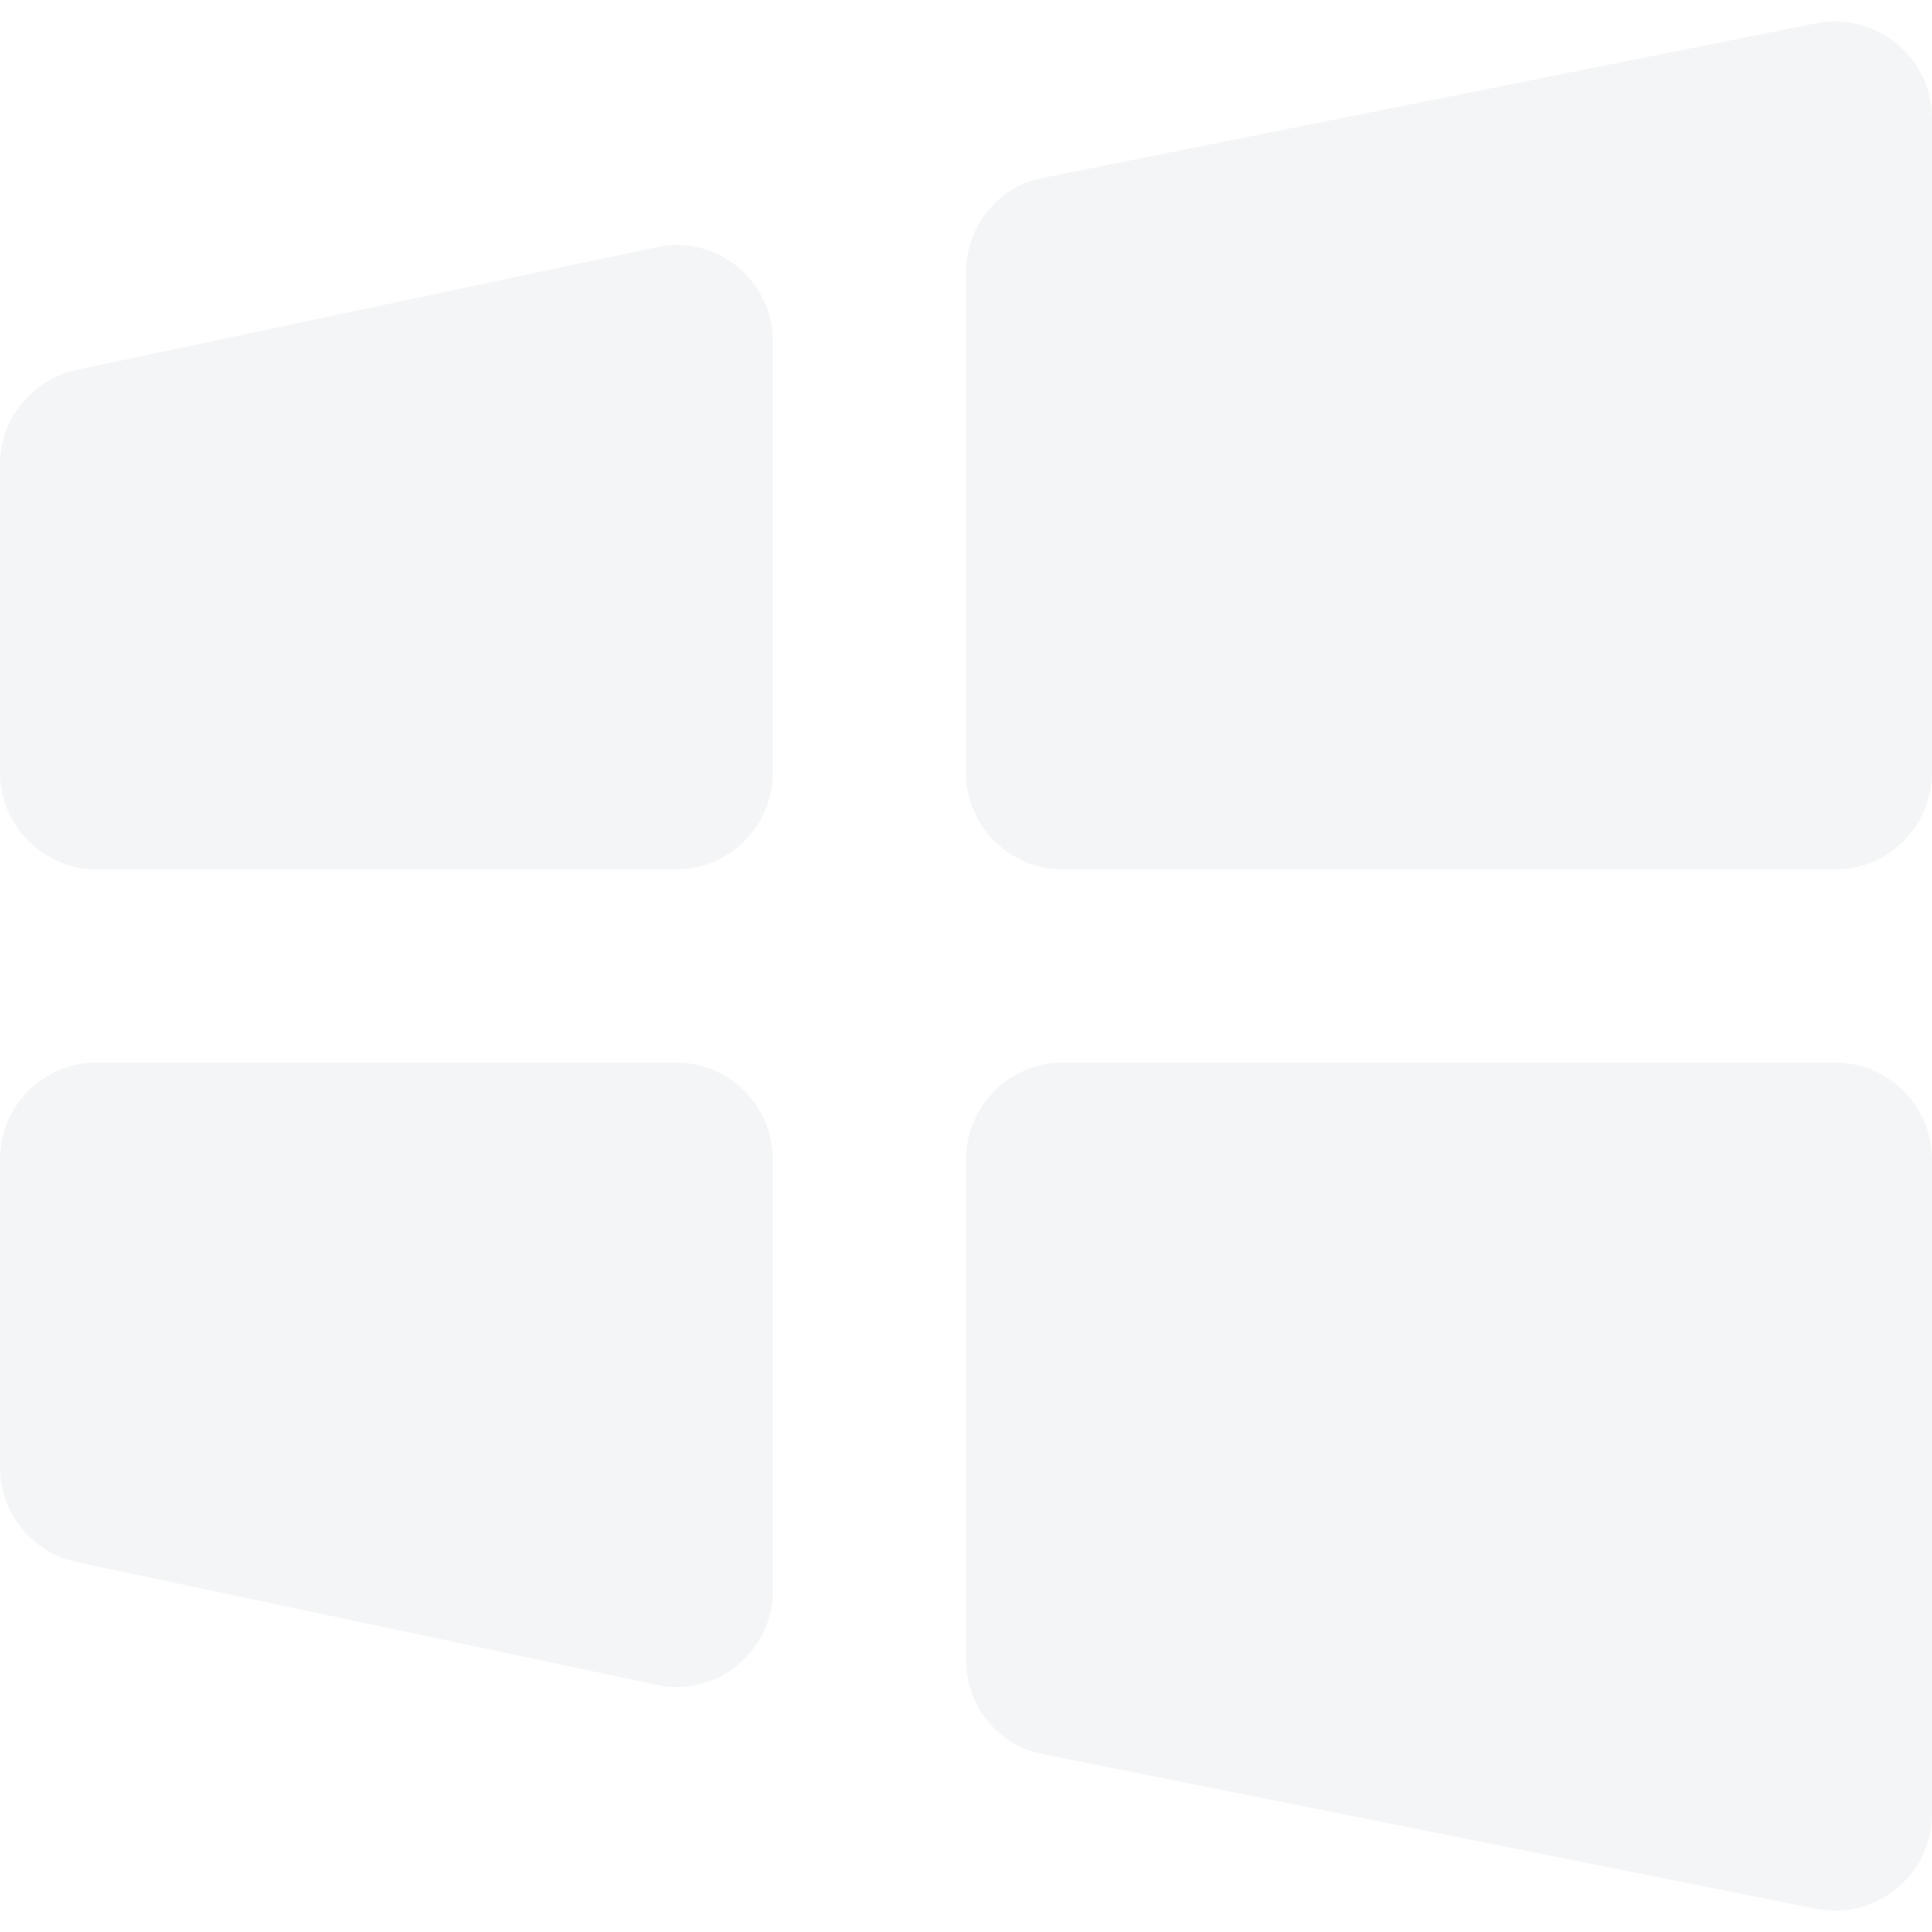
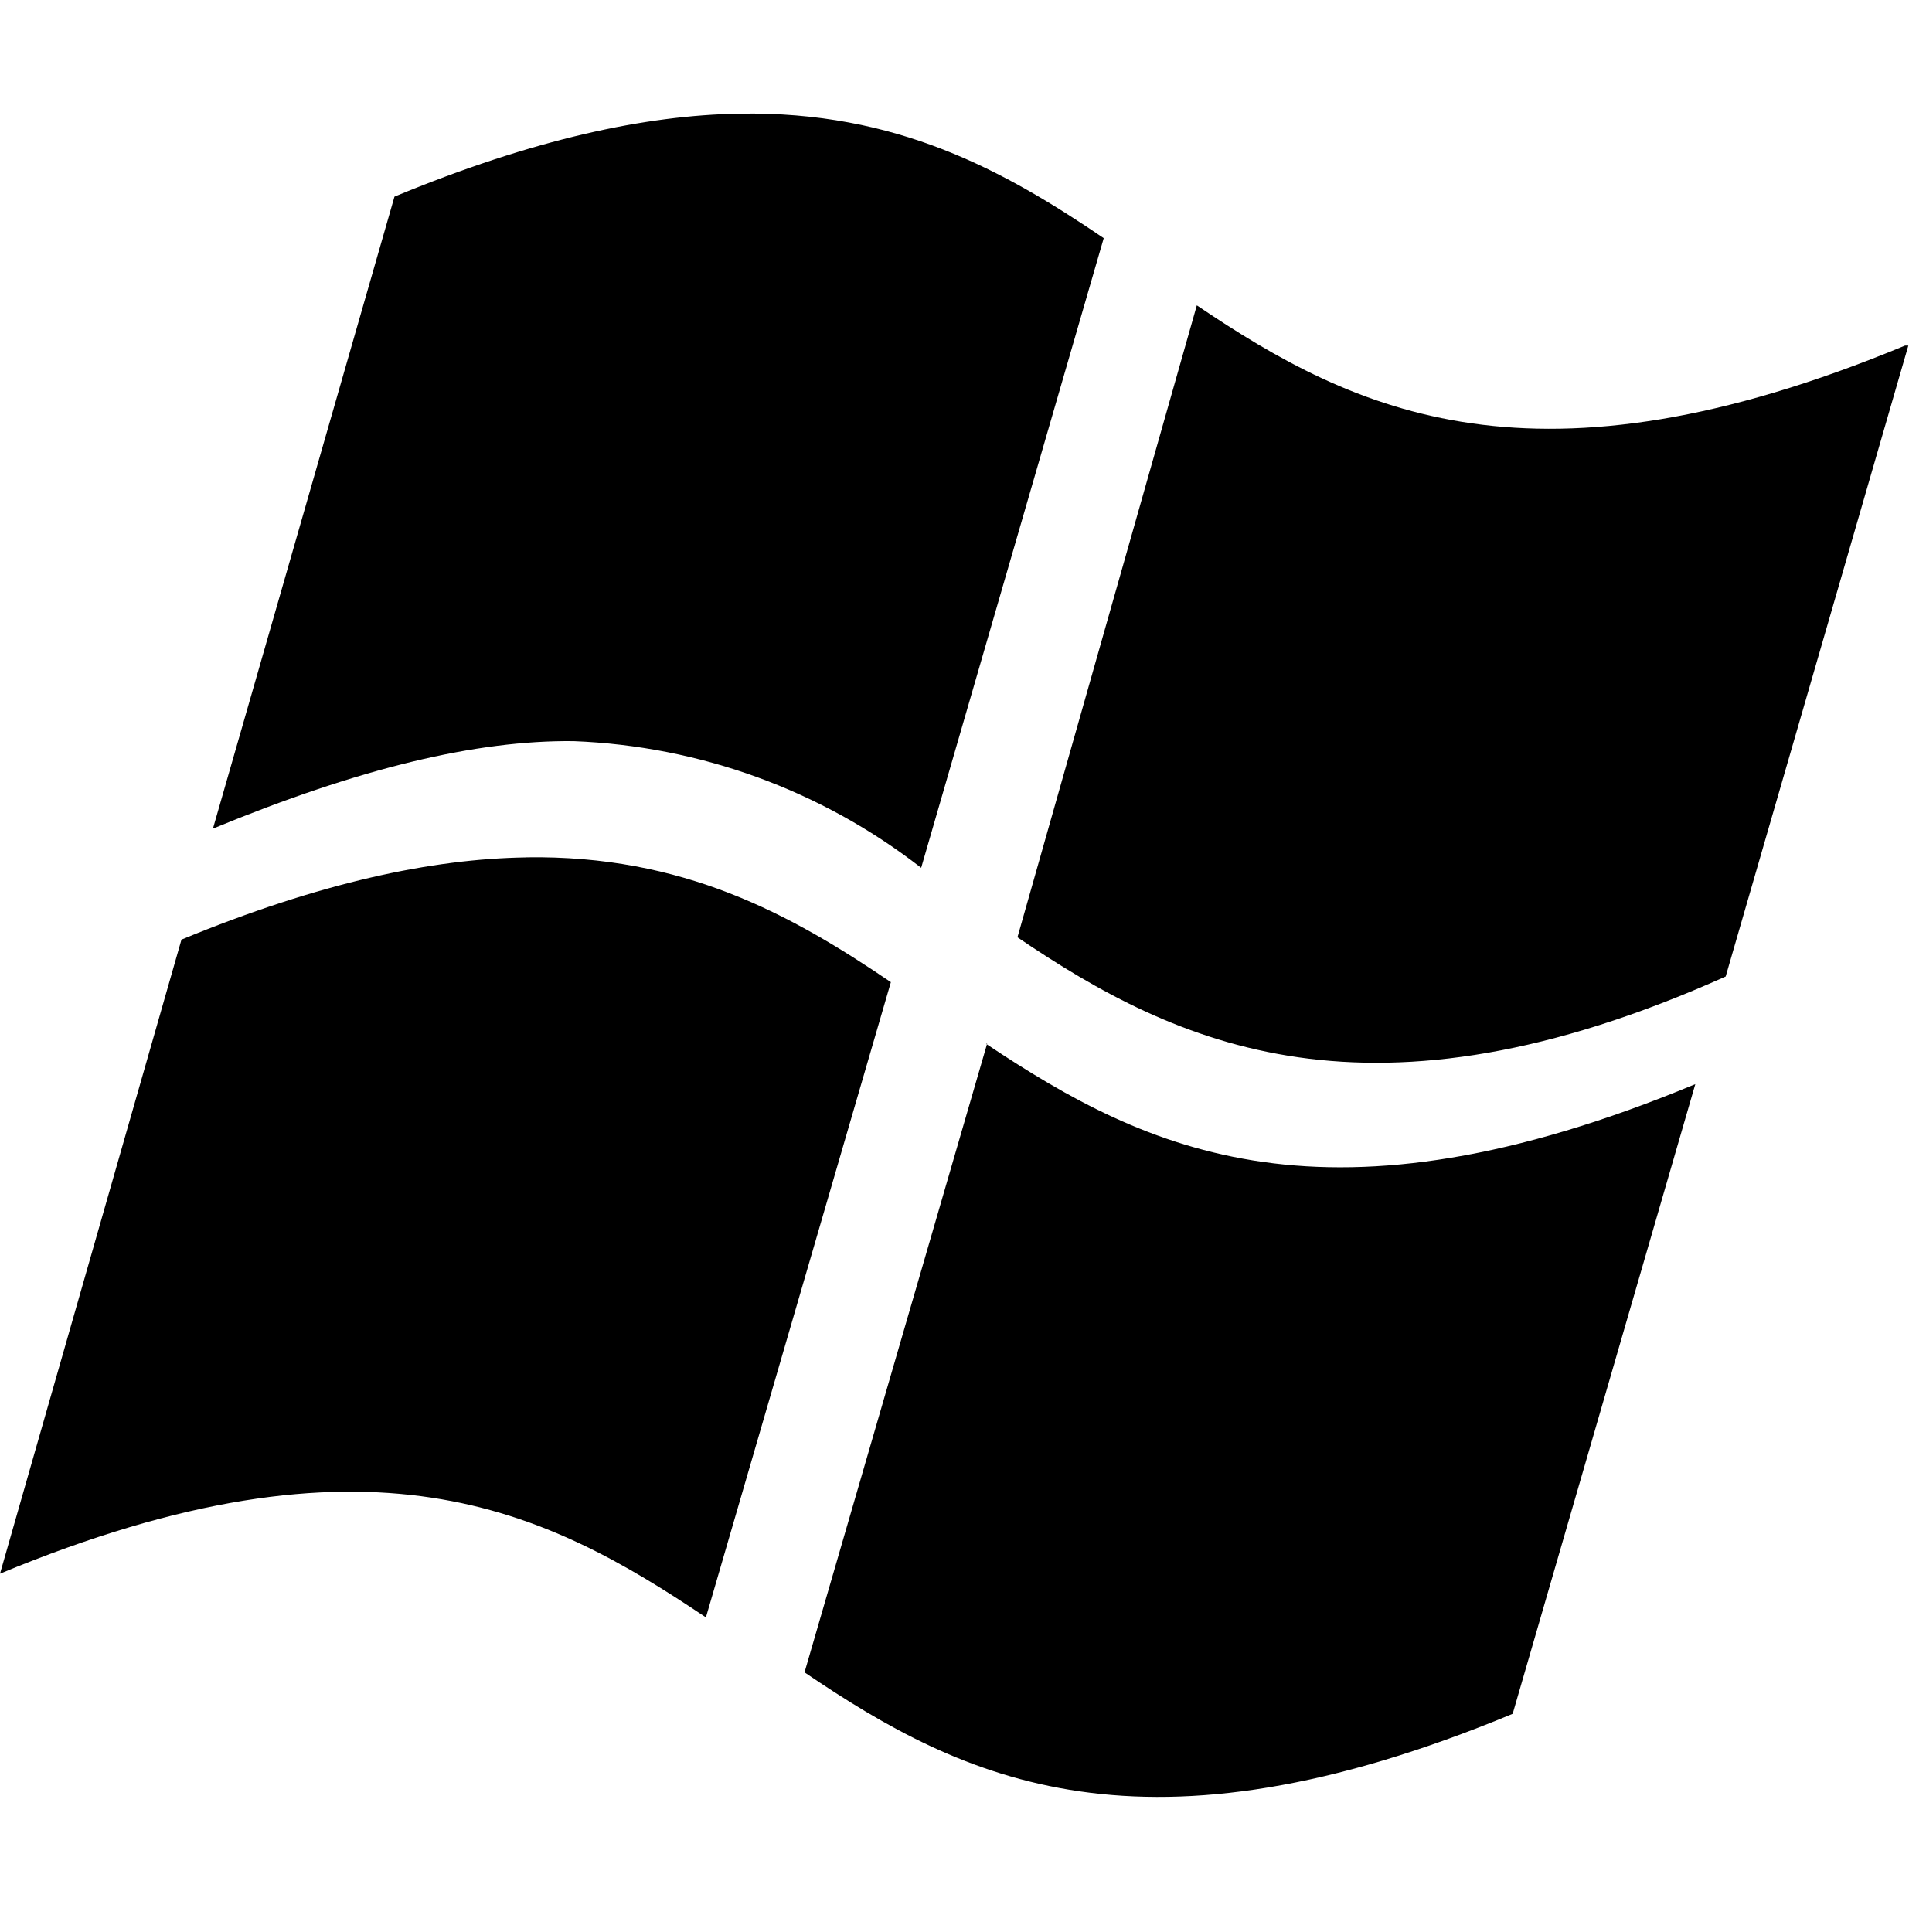
- <svg xmlns="http://www.w3.org/2000/svg" width="20" height="20" viewBox="0 0 20 20" fill="none">
-   <path fill-rule="evenodd" clip-rule="evenodd" d="M18.8 0.241L10.8 1.841C10.33 1.931 10 2.341 10 2.821V8.001C10 8.551 10.45 9.001 11 9.001H19C19.55 9.001 20 8.551 20 8.001V1.221C20 0.591 19.42 0.121 18.8 0.241ZM18.8 19.76L10.8 18.16C10.33 18.07 10 17.66 10 17.18V12C10 11.45 10.45 11 11 11H19C19.55 11 20 11.45 20 12V18.78C20 19.41 19.42 19.88 18.8 19.76ZM6.79 2.56L0.79 3.83C0.33 3.93 0 4.34 0 4.81V8C0 8.55 0.45 9 1 9H7C7.55 9 8 8.55 8 8V3.53C8 2.9 7.41 2.42 6.79 2.56ZM6.79 17.44L0.79 16.17C0.33 16.07 0 15.66 0 15.19V12C0 11.45 0.45 11 1 11H7C7.55 11 8 11.45 8 12V16.47C8 17.1 7.41 17.58 6.79 17.44Z" fill="#F4F5F6" />
+ <svg xmlns="http://www.w3.org/2000/svg" width="80" height="81" viewBox="0 0 80 81" fill="none">
+   <path id="windowsIconSVG" d="M31.007 4.764C27.06 4.83 22.367 5.83 16.537 8.244L8.927 34.74C15.08 32.203 19.963 31.027 24.05 31.073C29.341 31.277 34.436 33.134 38.617 36.383L46.27 9.984C42.07 7.134 37.58 4.654 31.003 4.764H31.007ZM50.173 12.8L42.653 39.297C49.373 43.853 57.453 47.61 72.343 40.94L80 14.49H79.86C64.357 20.927 56.84 17.31 50.17 12.8H50.173ZM22.057 35.947C18.11 36.007 13.42 36.997 7.607 39.394L0 65.977C15.5 59.544 22.877 63.3 29.593 67.81L37.347 41.177C33.147 38.327 28.637 35.843 22.06 35.944L22.057 35.947ZM41.337 43.76L41.373 43.787L41.383 43.76H41.337ZM41.373 43.787L33.727 70.114C40.443 74.67 47.913 78.29 63.413 71.853L71.07 45.453C55.6 51.877 48.13 48.287 41.373 43.787Z" fill="currentColor" />
</svg>
